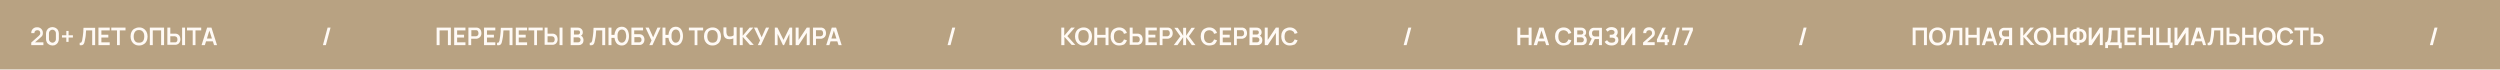
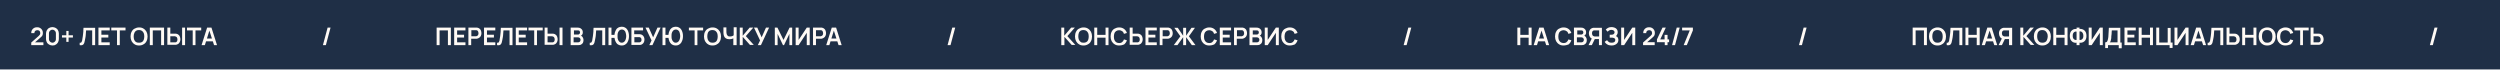
<svg xmlns="http://www.w3.org/2000/svg" version="1.1" id="Слой_1" x="0px" y="0px" viewBox="0 0 1440 40" style="enable-background:new 0 0 1440 40;" xml:space="preserve">
  <style type="text/css">
	.st0{fill:none;}
- 	.st1{fill:#B8A282;}
+ 	.st1{fill:#1F2F46;}
	.st2{fill:#FFFAF5;}
</style>
  <g>
    <rect y="0" class="st0" width="1440" height="40" />
    <rect y="0" class="st1" width="1440" height="40" />
    <path class="st2" d="M18,26v-1.5l4.3-3.8c0.3-0.3,0.6-0.6,0.7-0.8c0.1-0.3,0.2-0.5,0.2-0.8c0-0.3-0.1-0.6-0.2-0.9   c-0.1-0.3-0.3-0.5-0.6-0.6c-0.3-0.2-0.5-0.2-0.9-0.2c-0.3,0-0.7,0.1-0.9,0.2c-0.3,0.2-0.5,0.4-0.6,0.6c-0.1,0.3-0.2,0.6-0.2,0.9H18   c0-0.7,0.1-1.3,0.4-1.8c0.3-0.5,0.7-0.9,1.2-1.2c0.5-0.3,1.1-0.4,1.8-0.4c0.6,0,1.2,0.1,1.7,0.4c0.5,0.3,0.9,0.7,1.2,1.2   c0.3,0.5,0.4,1.1,0.4,1.7c0,0.5-0.1,0.9-0.2,1.2s-0.3,0.6-0.6,0.9c-0.3,0.3-0.6,0.6-1,0.9l-3.1,2.7L20,24.4h5V26H18z M30.2,26.2   c-0.7,0-1.3-0.2-1.9-0.5c-0.5-0.3-1-0.7-1.3-1.3c-0.3-0.5-0.5-1.2-0.5-1.9v-3.2c0-0.7,0.2-1.3,0.5-1.9c0.3-0.5,0.7-1,1.3-1.3   c0.5-0.3,1.2-0.5,1.9-0.5c0.7,0,1.3,0.2,1.9,0.5c0.5,0.3,1,0.7,1.3,1.3c0.3,0.5,0.5,1.2,0.5,1.9v3.2c0,0.7-0.2,1.3-0.5,1.9   c-0.3,0.5-0.7,1-1.3,1.3C31.6,26.1,30.9,26.2,30.2,26.2z M30.2,24.6c0.4,0,0.7-0.1,1-0.3c0.3-0.2,0.5-0.4,0.7-0.7   c0.2-0.3,0.3-0.6,0.3-1v-3.5c0-0.4-0.1-0.7-0.3-1c-0.2-0.3-0.4-0.5-0.7-0.7c-0.3-0.2-0.6-0.3-1-0.3c-0.4,0-0.7,0.1-1,0.3   c-0.3,0.2-0.5,0.4-0.7,0.7c-0.2,0.3-0.3,0.6-0.3,1v3.5c0,0.4,0.1,0.7,0.3,1c0.2,0.3,0.4,0.5,0.7,0.7C29.6,24.5,29.9,24.6,30.2,24.6   z M38.2,24.1v-2.5h-2.5v-1.3h2.5v-2.5h1.3v2.5H42v1.3h-2.5v2.5H38.2z M45.9,26v-1.4c0.2,0,0.4,0,0.6,0c0.2-0.1,0.3-0.1,0.4-0.3   c0.1-0.1,0.2-0.3,0.3-0.6c0.1-0.3,0.2-0.6,0.2-1c0.1-0.6,0.2-1.2,0.3-1.8c0.1-0.6,0.1-1.2,0.2-1.8c0.1-0.6,0.1-1.2,0.1-1.7   s0.1-1,0.1-1.4h6.7V26h-1.7v-8.5h-3.5c0,0.3-0.1,0.7-0.1,1.1c0,0.4-0.1,0.9-0.1,1.4c0,0.5-0.1,1-0.2,1.6c-0.1,0.6-0.2,1.1-0.3,1.6   c-0.1,0.5-0.2,0.9-0.3,1.3c-0.1,0.4-0.3,0.7-0.5,1c-0.2,0.2-0.5,0.4-0.8,0.5C46.9,26.1,46.5,26.1,45.9,26z M56.7,26V15.9h6.5v1.6   h-4.8V20h4v1.6h-4v2.8h4.8V26H56.7z M67.4,26v-8.5h-3.3v-1.6h8.2v1.6H69V26H67.4z M80.1,26.2c-1,0-1.9-0.2-2.6-0.7   c-0.7-0.4-1.3-1.1-1.7-1.8c-0.4-0.8-0.6-1.7-0.6-2.7c0-1,0.2-2,0.6-2.7c0.4-0.8,0.9-1.4,1.7-1.8c0.7-0.4,1.6-0.7,2.6-0.7   c1,0,1.9,0.2,2.6,0.7c0.7,0.4,1.3,1.1,1.7,1.8c0.4,0.8,0.6,1.7,0.6,2.7c0,1-0.2,2-0.6,2.7c-0.4,0.8-0.9,1.4-1.7,1.8   C81.9,26,81.1,26.2,80.1,26.2z M80.1,24.6c0.7,0,1.2-0.1,1.7-0.4c0.5-0.3,0.8-0.7,1-1.3c0.2-0.6,0.3-1.2,0.3-1.9   c0-0.7-0.1-1.4-0.3-1.9c-0.2-0.5-0.6-1-1-1.3c-0.4-0.3-1-0.5-1.7-0.5c-0.7,0-1.2,0.1-1.7,0.4c-0.4,0.3-0.8,0.7-1,1.3   C77.1,19.6,77,20.2,77,21c0,0.7,0.1,1.4,0.3,1.9c0.2,0.5,0.6,1,1,1.3C78.8,24.5,79.4,24.6,80.1,24.6z M86.3,26V15.9h8.2V26h-1.7   v-8.5H88V26H86.3z M96.4,26V15.9h1.7v3.5h2.5c0.1,0,0.2,0,0.4,0c0.2,0,0.3,0,0.4,0c0.6,0.1,1.1,0.3,1.4,0.6   c0.4,0.3,0.7,0.7,0.8,1.1c0.2,0.5,0.3,1,0.3,1.5c0,0.6-0.1,1.1-0.3,1.5c-0.2,0.5-0.5,0.8-0.8,1.1c-0.4,0.3-0.9,0.5-1.4,0.6   c-0.1,0-0.3,0-0.4,0c-0.2,0-0.3,0-0.4,0H96.4z M98.1,24.4h2.4c0.1,0,0.2,0,0.3,0c0.1,0,0.2,0,0.3,0c0.3-0.1,0.5-0.2,0.7-0.4   c0.2-0.2,0.3-0.4,0.3-0.6c0.1-0.2,0.1-0.5,0.1-0.7c0-0.2,0-0.4-0.1-0.7c-0.1-0.2-0.2-0.4-0.3-0.6c-0.2-0.2-0.4-0.3-0.7-0.4   c-0.1,0-0.2,0-0.3-0.1c-0.1,0-0.2,0-0.3,0h-2.4V24.4z M104.9,26V15.9h1.7V26H104.9z M111,26v-8.5h-3.3v-1.6h8.2v1.6h-3.3V26H111z    M116.1,26l3.2-10.1h2.5l3.2,10.1h-1.7l-2.9-9h0.4l-2.8,9H116.1z M117.9,23.8v-1.6h5.3v1.6H117.9z" />
    <path class="st2" d="M188.7,15.9h1.7L187.7,26H186L188.7,15.9z" />
    <path class="st2" d="M251.5,26V15.9h8.2V26H258v-8.5h-4.8V26H251.5z M261.6,26V15.9h6.5v1.6h-4.8V20h4v1.6h-4v2.8h4.8V26H261.6z    M269.8,26V15.9h4.2c0.1,0,0.2,0,0.4,0c0.2,0,0.3,0,0.4,0c0.6,0.1,1.1,0.3,1.4,0.6c0.4,0.3,0.7,0.7,0.8,1.1c0.2,0.5,0.3,1,0.3,1.5   c0,0.6-0.1,1.1-0.3,1.5c-0.2,0.5-0.5,0.8-0.9,1.1c-0.4,0.3-0.9,0.5-1.4,0.6c-0.1,0-0.3,0-0.4,0c-0.2,0-0.3,0-0.4,0h-2.5V26H269.8z    M271.5,20.9h2.4c0.1,0,0.2,0,0.3,0c0.1,0,0.2,0,0.3-0.1c0.3-0.1,0.5-0.2,0.7-0.4c0.2-0.2,0.3-0.4,0.3-0.6c0.1-0.2,0.1-0.4,0.1-0.7   c0-0.2,0-0.4-0.1-0.7c-0.1-0.2-0.2-0.4-0.3-0.6c-0.2-0.2-0.4-0.3-0.7-0.4c-0.1,0-0.2,0-0.3,0c-0.1,0-0.2,0-0.3,0h-2.4V20.9z    M278.8,26V15.9h6.5v1.6h-4.8V20h4v1.6h-4v2.8h4.8V26H278.8z M286.3,26v-1.4c0.2,0,0.4,0,0.6,0c0.2-0.1,0.3-0.1,0.4-0.3   c0.1-0.1,0.2-0.3,0.3-0.6c0.1-0.3,0.2-0.6,0.2-1c0.1-0.6,0.2-1.2,0.3-1.8c0.1-0.6,0.1-1.2,0.2-1.8c0.1-0.6,0.1-1.2,0.1-1.7   c0-0.5,0.1-1,0.1-1.4h6.7V26h-1.7v-8.5h-3.5c0,0.3-0.1,0.7-0.1,1.1c0,0.4-0.1,0.9-0.1,1.4c0,0.5-0.1,1-0.2,1.6   c-0.1,0.6-0.2,1.1-0.3,1.6c-0.1,0.5-0.2,0.9-0.3,1.3c-0.1,0.4-0.3,0.7-0.5,1c-0.2,0.2-0.5,0.4-0.8,0.5   C287.2,26.1,286.8,26.1,286.3,26z M297.1,26V15.9h6.5v1.6h-4.8V20h4v1.6h-4v2.8h4.8V26H297.1z M307.7,26v-8.5h-3.3v-1.6h8.2v1.6   h-3.3V26H307.7z M313.7,26V15.9h1.7v3.5h2.5c0.1,0,0.2,0,0.4,0c0.2,0,0.3,0,0.4,0c0.6,0.1,1.1,0.3,1.4,0.6c0.4,0.3,0.7,0.7,0.8,1.1   c0.2,0.5,0.3,1,0.3,1.5c0,0.6-0.1,1.1-0.3,1.5c-0.2,0.5-0.5,0.8-0.8,1.1c-0.4,0.3-0.9,0.5-1.4,0.6c-0.1,0-0.3,0-0.4,0   c-0.2,0-0.3,0-0.4,0H313.7z M315.4,24.4h2.4c0.1,0,0.2,0,0.3,0c0.1,0,0.2,0,0.3,0c0.3-0.1,0.5-0.2,0.7-0.4c0.2-0.2,0.3-0.4,0.3-0.6   c0.1-0.2,0.1-0.5,0.1-0.7c0-0.2,0-0.4-0.1-0.7c-0.1-0.2-0.2-0.4-0.3-0.6c-0.2-0.2-0.4-0.3-0.7-0.4c-0.1,0-0.2,0-0.3-0.1   c-0.1,0-0.2,0-0.3,0h-2.4V24.4z M322.3,26V15.9h1.7V26H322.3z M328.7,26V15.9h4c0.7,0,1.2,0.1,1.7,0.4c0.4,0.3,0.8,0.6,1,1   c0.2,0.4,0.3,0.9,0.3,1.3c0,0.6-0.1,1-0.4,1.4c-0.3,0.4-0.6,0.6-1.1,0.8v-0.3c0.6,0.1,1.1,0.4,1.4,0.9c0.3,0.5,0.5,1,0.5,1.6   c0,0.6-0.1,1.1-0.3,1.6c-0.2,0.4-0.6,0.8-1,1c-0.4,0.3-1,0.4-1.7,0.4H328.7z M330.4,24.4h2.5c0.3,0,0.6-0.1,0.8-0.2   c0.2-0.1,0.4-0.3,0.5-0.5c0.1-0.2,0.2-0.5,0.2-0.8c0-0.3-0.1-0.5-0.2-0.7c-0.1-0.2-0.3-0.4-0.5-0.5c-0.2-0.1-0.5-0.2-0.8-0.2h-2.5   V24.4z M330.4,19.9h2.3c0.2,0,0.5,0,0.7-0.1c0.2-0.1,0.3-0.2,0.5-0.4c0.1-0.2,0.2-0.4,0.2-0.7c0-0.3-0.1-0.6-0.3-0.9   c-0.2-0.2-0.5-0.3-0.9-0.3h-2.3V19.9z M339.7,26v-1.4c0.2,0,0.4,0,0.6,0c0.2-0.1,0.3-0.1,0.4-0.3c0.1-0.1,0.2-0.3,0.3-0.6   c0.1-0.3,0.2-0.6,0.2-1c0.1-0.6,0.2-1.2,0.3-1.8c0.1-0.6,0.1-1.2,0.2-1.8c0.1-0.6,0.1-1.2,0.1-1.7c0-0.5,0.1-1,0.1-1.4h6.7V26h-1.7   v-8.5h-3.5c0,0.3-0.1,0.7-0.1,1.1c0,0.4-0.1,0.9-0.1,1.4c0,0.5-0.1,1-0.2,1.6c-0.1,0.6-0.2,1.1-0.3,1.6c-0.1,0.5-0.2,0.9-0.3,1.3   c-0.1,0.4-0.3,0.7-0.5,1c-0.2,0.2-0.5,0.4-0.8,0.5C340.6,26.1,340.2,26.1,339.7,26z M350.5,26V15.9h1.7v4.2h1.9v1.7h-1.9V26H350.5z    M358.1,26.2c-0.7,0-1.3-0.1-1.8-0.4c-0.5-0.2-1-0.6-1.3-1.1s-0.6-1-0.8-1.7c-0.2-0.6-0.3-1.4-0.3-2.2c0-0.8,0.1-1.5,0.3-2.2   c0.2-0.6,0.5-1.2,0.8-1.7s0.8-0.8,1.3-1.1c0.5-0.2,1.1-0.4,1.8-0.4c0.7,0,1.3,0.1,1.8,0.4c0.5,0.2,1,0.6,1.3,1.1   c0.4,0.5,0.6,1,0.8,1.7c0.2,0.6,0.3,1.4,0.3,2.2c0,0.8-0.1,1.5-0.3,2.2c-0.2,0.6-0.5,1.2-0.8,1.7c-0.4,0.5-0.8,0.8-1.3,1.1   C359.4,26.1,358.8,26.2,358.1,26.2z M358.1,24.6c0.4,0,0.8-0.1,1.1-0.3c0.3-0.2,0.6-0.4,0.8-0.8c0.2-0.3,0.4-0.7,0.5-1.2   c0.1-0.4,0.2-0.9,0.2-1.5c0-0.5-0.1-1-0.2-1.5c-0.1-0.4-0.2-0.8-0.4-1.2c-0.2-0.3-0.5-0.6-0.8-0.8c-0.3-0.2-0.7-0.3-1.1-0.3   c-0.4,0-0.8,0.1-1.1,0.3c-0.3,0.2-0.6,0.4-0.8,0.8c-0.2,0.3-0.4,0.7-0.5,1.2c-0.1,0.4-0.1,0.9-0.1,1.5c0,0.5,0,1,0.1,1.5   c0.1,0.4,0.3,0.8,0.5,1.2c0.2,0.3,0.5,0.6,0.8,0.8C357.3,24.5,357.7,24.6,358.1,24.6z M363.7,26V15.9h6.7v1.6h-5.1v2.2h2.5   c0.1,0,0.2,0,0.4,0c0.2,0,0.3,0,0.4,0c0.6,0.1,1,0.2,1.4,0.5c0.4,0.3,0.7,0.7,0.9,1.1c0.2,0.4,0.3,0.9,0.3,1.5s-0.1,1-0.3,1.5   c-0.2,0.4-0.5,0.8-0.9,1.1c-0.4,0.3-0.9,0.5-1.4,0.5c-0.1,0-0.3,0-0.4,0c-0.2,0-0.3,0-0.4,0H363.7z M365.4,24.4h2.4   c0.1,0,0.2,0,0.3,0c0.1,0,0.2,0,0.3,0c0.4-0.1,0.7-0.3,0.9-0.6c0.2-0.3,0.2-0.6,0.2-0.9c0-0.3-0.1-0.6-0.2-0.9   c-0.2-0.3-0.4-0.5-0.9-0.6c-0.1,0-0.2,0-0.3,0c-0.1,0-0.2,0-0.3,0h-2.4V24.4z M374,26l1.3-2.7l-3.5-7.4h1.9l2.5,5.6l2.5-5.6h1.8   L375.8,26H374z M381.6,26V15.9h1.7v4.2h1.9v1.7h-1.9V26H381.6z M389.2,26.2c-0.7,0-1.3-0.1-1.8-0.4c-0.5-0.2-1-0.6-1.3-1.1   c-0.4-0.5-0.6-1-0.8-1.7c-0.2-0.6-0.3-1.4-0.3-2.2c0-0.8,0.1-1.5,0.3-2.2c0.2-0.6,0.5-1.2,0.8-1.7c0.4-0.5,0.8-0.8,1.3-1.1   c0.5-0.2,1.1-0.4,1.8-0.4c0.7,0,1.3,0.1,1.8,0.4c0.5,0.2,1,0.6,1.3,1.1c0.4,0.5,0.6,1,0.8,1.7c0.2,0.6,0.3,1.4,0.3,2.2   c0,0.8-0.1,1.5-0.3,2.2c-0.2,0.6-0.5,1.2-0.8,1.7c-0.4,0.5-0.8,0.8-1.3,1.1C390.5,26.1,389.9,26.2,389.2,26.2z M389.2,24.6   c0.4,0,0.8-0.1,1.1-0.3c0.3-0.2,0.6-0.4,0.8-0.8c0.2-0.3,0.4-0.7,0.5-1.2c0.1-0.4,0.2-0.9,0.2-1.5c0-0.5-0.1-1-0.2-1.5   c-0.1-0.4-0.2-0.8-0.4-1.2c-0.2-0.3-0.5-0.6-0.8-0.8c-0.3-0.2-0.7-0.3-1.1-0.3c-0.4,0-0.8,0.1-1.1,0.3c-0.3,0.2-0.6,0.4-0.8,0.8   c-0.2,0.3-0.4,0.7-0.5,1.2c-0.1,0.4-0.1,0.9-0.1,1.5c0,0.5,0,1,0.1,1.5c0.1,0.4,0.3,0.8,0.5,1.2c0.2,0.3,0.5,0.6,0.8,0.8   C388.4,24.5,388.8,24.6,389.2,24.6z M400.1,26v-8.5h-3.3v-1.6h8.2v1.6h-3.3V26H400.1z M410.4,26.2c-1,0-1.9-0.2-2.6-0.7   c-0.7-0.4-1.3-1.1-1.7-1.8c-0.4-0.8-0.6-1.7-0.6-2.7c0-1,0.2-2,0.6-2.7c0.4-0.8,0.9-1.4,1.7-1.8c0.7-0.4,1.6-0.7,2.6-0.7   s1.9,0.2,2.6,0.7c0.7,0.4,1.3,1.1,1.7,1.8c0.4,0.8,0.6,1.7,0.6,2.7c0,1-0.2,2-0.6,2.7c-0.4,0.8-0.9,1.4-1.7,1.8   C412.3,26,411.4,26.2,410.4,26.2z M410.4,24.6c0.7,0,1.2-0.1,1.7-0.4c0.5-0.3,0.8-0.7,1-1.3c0.2-0.6,0.3-1.2,0.3-1.9   c0-0.7-0.1-1.4-0.3-1.9c-0.2-0.5-0.6-1-1-1.3c-0.4-0.3-1-0.5-1.7-0.5c-0.7,0-1.2,0.1-1.7,0.4c-0.4,0.3-0.8,0.7-1,1.3   c-0.2,0.6-0.3,1.2-0.3,1.9c0,0.7,0.1,1.4,0.3,1.9c0.2,0.5,0.6,1,1,1.3C409.2,24.5,409.7,24.6,410.4,24.6z M422.4,26v-4.5l0.3,0.4   c-0.3,0.2-0.6,0.4-1.1,0.5c-0.5,0.1-1,0.2-1.5,0.2c-0.9,0-1.5-0.2-2-0.5c-0.5-0.3-0.9-0.8-1.1-1.4s-0.3-1.3-0.3-2v-2.9h1.7v2.4   c0,0.3,0,0.7,0.1,1c0,0.3,0.1,0.6,0.3,0.9c0.1,0.3,0.4,0.5,0.6,0.7c0.3,0.2,0.7,0.2,1.2,0.2c0.5,0,1-0.1,1.4-0.3   c0.4-0.2,0.7-0.4,0.8-0.6l-0.2,0.8v-5.2h1.7V26H422.4z M426.1,26V15.9h1.7v4.7l4-4.7h2.1l-4.3,4.9l4.6,5.1H432l-4.2-4.7V26H426.1z    M436.5,26l1.3-2.7l-3.5-7.4h1.9l2.5,5.6l2.5-5.6h1.8L438.3,26H436.5z M446.3,26V15.9h1.5l3.5,7.1l3.5-7.1h1.5V26h-1.6v-6.5   l-3.1,6.5H451l-3.1-6.5V26H446.3z M466.4,26h-1.7v-7.1L460,26h-1.7V15.9h1.7V23l4.7-7.1h1.7V26z M468.3,26V15.9h4.2   c0.1,0,0.2,0,0.4,0c0.2,0,0.3,0,0.4,0c0.6,0.1,1.1,0.3,1.4,0.6c0.4,0.3,0.7,0.7,0.8,1.1c0.2,0.5,0.3,1,0.3,1.5   c0,0.6-0.1,1.1-0.3,1.5c-0.2,0.5-0.5,0.8-0.9,1.1c-0.4,0.3-0.9,0.5-1.4,0.6c-0.1,0-0.3,0-0.4,0c-0.2,0-0.3,0-0.4,0H470V26H468.3z    M470,20.9h2.4c0.1,0,0.2,0,0.3,0c0.1,0,0.2,0,0.3-0.1c0.3-0.1,0.5-0.2,0.7-0.4c0.2-0.2,0.3-0.4,0.3-0.6c0.1-0.2,0.1-0.4,0.1-0.7   c0-0.2,0-0.4-0.1-0.7c-0.1-0.2-0.2-0.4-0.3-0.6c-0.2-0.2-0.4-0.3-0.7-0.4c-0.1,0-0.2,0-0.3,0c-0.1,0-0.2,0-0.3,0H470V20.9z    M475.9,26l3.2-10.1h2.5l3.2,10.1H483l-2.9-9h0.4l-2.8,9H475.9z M477.6,23.8v-1.6h5.3v1.6H477.6z" />
    <path class="st2" d="M548.5,15.9h1.7L547.5,26h-1.7L548.5,15.9z" />
    <path class="st2" d="M611.3,26V15.9h1.7v4.7l4-4.7h2.1l-4.3,4.9l4.6,5.1h-2.1l-4.2-4.7V26H611.3z M624.1,26.2c-1,0-1.9-0.2-2.6-0.7   c-0.7-0.4-1.3-1.1-1.7-1.8c-0.4-0.8-0.6-1.7-0.6-2.7c0-1,0.2-2,0.6-2.7c0.4-0.8,0.9-1.4,1.7-1.8c0.7-0.4,1.6-0.7,2.6-0.7   s1.9,0.2,2.6,0.7c0.7,0.4,1.3,1.1,1.7,1.8c0.4,0.8,0.6,1.7,0.6,2.7c0,1-0.2,2-0.6,2.7c-0.4,0.8-0.9,1.4-1.7,1.8   C625.9,26,625.1,26.2,624.1,26.2z M624.1,24.6c0.7,0,1.2-0.1,1.7-0.4c0.5-0.3,0.8-0.7,1-1.3c0.2-0.6,0.3-1.2,0.3-1.9   c0-0.7-0.1-1.4-0.3-1.9c-0.2-0.5-0.6-1-1-1.3c-0.4-0.3-1-0.5-1.7-0.5c-0.7,0-1.2,0.1-1.7,0.4c-0.4,0.3-0.8,0.7-1,1.3   c-0.2,0.6-0.3,1.2-0.3,1.9c0,0.7,0.1,1.4,0.3,1.9c0.2,0.5,0.6,1,1,1.3C622.8,24.5,623.4,24.6,624.1,24.6z M630.3,26V15.9h1.7v4.2   h4.8v-4.2h1.7V26h-1.7v-4.3H632V26H630.3z M644.6,26.2c-1,0-1.9-0.2-2.6-0.7c-0.7-0.4-1.3-1.1-1.7-1.8c-0.4-0.8-0.6-1.7-0.6-2.7   c0-1,0.2-2,0.6-2.7c0.4-0.8,0.9-1.4,1.7-1.8c0.7-0.4,1.6-0.7,2.6-0.7c1.2,0,2.1,0.3,2.9,0.9c0.8,0.6,1.3,1.4,1.6,2.3l-1.7,0.5   c-0.2-0.7-0.5-1.2-1-1.5c-0.5-0.4-1.1-0.6-1.8-0.6c-0.7,0-1.2,0.2-1.7,0.5c-0.4,0.3-0.8,0.7-1,1.3c-0.2,0.5-0.3,1.2-0.3,1.9   c0,0.7,0.1,1.4,0.3,1.9c0.2,0.5,0.6,1,1,1.3c0.5,0.3,1,0.5,1.7,0.5c0.8,0,1.4-0.2,1.8-0.6c0.5-0.4,0.8-0.9,1-1.5l1.7,0.5   c-0.3,1-0.9,1.8-1.6,2.4C646.8,25.9,645.8,26.2,644.6,26.2z M650.7,26V15.9h1.7v3.5h2.5c0.1,0,0.2,0,0.4,0c0.2,0,0.3,0,0.4,0   c0.6,0.1,1.1,0.3,1.4,0.6c0.4,0.3,0.7,0.7,0.8,1.1c0.2,0.5,0.3,1,0.3,1.5c0,0.6-0.1,1.1-0.3,1.5c-0.2,0.5-0.5,0.8-0.8,1.1   c-0.4,0.3-0.9,0.5-1.4,0.6c-0.1,0-0.3,0-0.4,0c-0.2,0-0.3,0-0.4,0H650.7z M652.4,24.4h2.4c0.1,0,0.2,0,0.3,0c0.1,0,0.2,0,0.3,0   c0.3-0.1,0.5-0.2,0.7-0.4c0.2-0.2,0.3-0.4,0.3-0.6c0.1-0.2,0.1-0.5,0.1-0.7c0-0.2,0-0.4-0.1-0.7c-0.1-0.2-0.2-0.4-0.3-0.6   c-0.2-0.2-0.4-0.3-0.7-0.4c-0.1,0-0.2,0-0.3-0.1c-0.1,0-0.2,0-0.3,0h-2.4V24.4z M659.8,26V15.9h6.5v1.6h-4.8V20h4v1.6h-4v2.8h4.8   V26H659.8z M668,26V15.9h4.2c0.1,0,0.2,0,0.4,0c0.2,0,0.3,0,0.4,0c0.6,0.1,1.1,0.3,1.4,0.6c0.4,0.3,0.7,0.7,0.8,1.1   c0.2,0.5,0.3,1,0.3,1.5c0,0.6-0.1,1.1-0.3,1.5c-0.2,0.5-0.5,0.8-0.9,1.1c-0.4,0.3-0.9,0.5-1.4,0.6c-0.1,0-0.3,0-0.4,0   c-0.2,0-0.3,0-0.4,0h-2.5V26H668z M669.7,20.9h2.4c0.1,0,0.2,0,0.3,0c0.1,0,0.2,0,0.3-0.1c0.3-0.1,0.5-0.2,0.7-0.4   c0.2-0.2,0.3-0.4,0.3-0.6c0.1-0.2,0.1-0.4,0.1-0.7c0-0.2,0-0.4-0.1-0.7c-0.1-0.2-0.2-0.4-0.3-0.6c-0.2-0.2-0.4-0.3-0.7-0.4   c-0.1,0-0.2,0-0.3,0c-0.1,0-0.2,0-0.3,0h-2.4V20.9z M676.1,26l3.8-5.1l-3.5-4.9h2l3.1,4.6v-4.6h1.7v4.6l3.1-4.6h2l-3.5,4.9l3.8,5.1   h-2.1l-3.3-4.6V26h-1.7v-4.6l-3.3,4.6H676.1z M696.5,26.2c-1,0-1.9-0.2-2.6-0.7c-0.7-0.4-1.3-1.1-1.7-1.8c-0.4-0.8-0.6-1.7-0.6-2.7   c0-1,0.2-2,0.6-2.7c0.4-0.8,0.9-1.4,1.7-1.8c0.7-0.4,1.6-0.7,2.6-0.7c1.2,0,2.1,0.3,2.9,0.9c0.8,0.6,1.3,1.4,1.6,2.3l-1.7,0.5   c-0.2-0.7-0.5-1.2-1-1.5c-0.5-0.4-1.1-0.6-1.8-0.6c-0.7,0-1.2,0.2-1.7,0.5c-0.4,0.3-0.8,0.7-1,1.3c-0.2,0.5-0.3,1.2-0.3,1.9   c0,0.7,0.1,1.4,0.3,1.9c0.2,0.5,0.6,1,1,1.3c0.5,0.3,1,0.5,1.7,0.5c0.8,0,1.4-0.2,1.8-0.6c0.5-0.4,0.8-0.9,1-1.5l1.7,0.5   c-0.3,1-0.9,1.8-1.6,2.4C698.7,25.9,697.7,26.2,696.5,26.2z M702.6,26V15.9h6.5v1.6h-4.8V20h4v1.6h-4v2.8h4.8V26H702.6z M710.8,26   V15.9h4.2c0.1,0,0.2,0,0.4,0c0.2,0,0.3,0,0.4,0c0.6,0.1,1.1,0.3,1.4,0.6c0.4,0.3,0.7,0.7,0.8,1.1c0.2,0.5,0.3,1,0.3,1.5   c0,0.6-0.1,1.1-0.3,1.5c-0.2,0.5-0.5,0.8-0.9,1.1c-0.4,0.3-0.9,0.5-1.4,0.6c-0.1,0-0.3,0-0.4,0c-0.2,0-0.3,0-0.4,0h-2.5V26H710.8z    M712.5,20.9h2.4c0.1,0,0.2,0,0.3,0s0.2,0,0.3-0.1c0.3-0.1,0.5-0.2,0.7-0.4c0.2-0.2,0.3-0.4,0.3-0.6c0.1-0.2,0.1-0.4,0.1-0.7   c0-0.2,0-0.4-0.1-0.7c-0.1-0.2-0.2-0.4-0.3-0.6c-0.2-0.2-0.4-0.3-0.7-0.4c-0.1,0-0.2,0-0.3,0c-0.1,0-0.2,0-0.3,0h-2.4V20.9z    M719.7,26V15.9h4c0.7,0,1.2,0.1,1.7,0.4c0.4,0.3,0.8,0.6,1,1c0.2,0.4,0.3,0.9,0.3,1.3c0,0.6-0.1,1-0.4,1.4   c-0.3,0.4-0.6,0.6-1.1,0.8v-0.3c0.6,0.1,1.1,0.4,1.4,0.9c0.3,0.5,0.5,1,0.5,1.6c0,0.6-0.1,1.1-0.3,1.6c-0.2,0.4-0.6,0.8-1,1   c-0.4,0.3-1,0.4-1.7,0.4H719.7z M721.4,24.4h2.5c0.3,0,0.6-0.1,0.8-0.2c0.2-0.1,0.4-0.3,0.5-0.5c0.1-0.2,0.2-0.5,0.2-0.8   c0-0.3-0.1-0.5-0.2-0.7c-0.1-0.2-0.3-0.4-0.5-0.5c-0.2-0.1-0.5-0.2-0.8-0.2h-2.5V24.4z M721.4,19.9h2.3c0.2,0,0.5,0,0.7-0.1   c0.2-0.1,0.3-0.2,0.5-0.4c0.1-0.2,0.2-0.4,0.2-0.7c0-0.3-0.1-0.6-0.3-0.9c-0.2-0.2-0.5-0.3-0.9-0.3h-2.3V19.9z M736.6,26h-1.7v-7.1   l-4.7,7.1h-1.7V15.9h1.7V23l4.7-7.1h1.7V26z M742.9,26.2c-1,0-1.9-0.2-2.6-0.7c-0.7-0.4-1.3-1.1-1.7-1.8c-0.4-0.8-0.6-1.7-0.6-2.7   c0-1,0.2-2,0.6-2.7c0.4-0.8,0.9-1.4,1.7-1.8c0.7-0.4,1.6-0.7,2.6-0.7c1.2,0,2.1,0.3,2.9,0.9c0.8,0.6,1.3,1.4,1.6,2.3l-1.7,0.5   c-0.2-0.7-0.5-1.2-1-1.5c-0.5-0.4-1.1-0.6-1.8-0.6c-0.7,0-1.2,0.2-1.7,0.5c-0.4,0.3-0.8,0.7-1,1.3c-0.2,0.5-0.3,1.2-0.3,1.9   c0,0.7,0.1,1.4,0.3,1.9c0.2,0.5,0.6,1,1,1.3c0.5,0.3,1,0.5,1.7,0.5c0.8,0,1.4-0.2,1.8-0.6c0.5-0.4,0.8-0.9,1-1.5l1.7,0.5   c-0.3,1-0.9,1.8-1.6,2.4C745,25.9,744,26.2,742.9,26.2z" />
    <path class="st2" d="M811.2,15.9h1.7L810.2,26h-1.7L811.2,15.9z" />
    <path class="st2" d="M874,26V15.9h1.7v4.2h4.8v-4.2h1.7V26h-1.7v-4.3h-4.8V26H874z M883.4,26l3.2-10.1h2.5l3.2,10.1h-1.7l-2.9-9   h0.4l-2.8,9H883.4z M885.2,23.8v-1.6h5.3v1.6H885.2z M900.6,26.2c-1,0-1.9-0.2-2.6-0.7c-0.7-0.4-1.3-1.1-1.7-1.8   c-0.4-0.8-0.6-1.7-0.6-2.7c0-1,0.2-2,0.6-2.7c0.4-0.8,0.9-1.4,1.7-1.8c0.7-0.4,1.6-0.7,2.6-0.7c1.2,0,2.1,0.3,2.9,0.9   c0.8,0.6,1.3,1.4,1.6,2.3l-1.7,0.5c-0.2-0.7-0.5-1.2-1-1.5c-0.5-0.4-1.1-0.6-1.8-0.6c-0.7,0-1.2,0.2-1.7,0.5   c-0.4,0.3-0.8,0.7-1,1.3c-0.2,0.5-0.3,1.2-0.3,1.9c0,0.7,0.1,1.4,0.3,1.9c0.2,0.5,0.6,1,1,1.3c0.5,0.3,1,0.5,1.7,0.5   c0.8,0,1.4-0.2,1.8-0.6c0.5-0.4,0.8-0.9,1-1.5l1.7,0.5c-0.3,1-0.9,1.8-1.6,2.4C902.7,25.9,901.7,26.2,900.6,26.2z M906.6,26V15.9h4   c0.7,0,1.2,0.1,1.7,0.4c0.4,0.3,0.8,0.6,1,1c0.2,0.4,0.3,0.9,0.3,1.3c0,0.6-0.1,1-0.4,1.4c-0.3,0.4-0.6,0.6-1.1,0.8v-0.3   c0.6,0.1,1.1,0.4,1.4,0.9c0.3,0.5,0.5,1,0.5,1.6c0,0.6-0.1,1.1-0.3,1.6c-0.2,0.4-0.6,0.8-1,1c-0.4,0.3-1,0.4-1.7,0.4H906.6z    M908.3,24.4h2.5c0.3,0,0.6-0.1,0.8-0.2c0.2-0.1,0.4-0.3,0.5-0.5c0.1-0.2,0.2-0.5,0.2-0.8c0-0.3-0.1-0.5-0.2-0.7   c-0.1-0.2-0.3-0.4-0.5-0.5c-0.2-0.1-0.5-0.2-0.8-0.2h-2.5V24.4z M908.3,19.9h2.3c0.2,0,0.5,0,0.7-0.1c0.2-0.1,0.3-0.2,0.5-0.4   c0.1-0.2,0.2-0.4,0.2-0.7c0-0.3-0.1-0.6-0.3-0.9c-0.2-0.2-0.5-0.3-0.9-0.3h-2.3V19.9z M922.7,26h-1.7v-3.5h-2.6l-0.7-0.1   c-0.9-0.1-1.5-0.5-1.9-1.1c-0.4-0.6-0.6-1.3-0.6-2.1c0-0.6,0.1-1.1,0.3-1.5c0.2-0.5,0.5-0.8,0.8-1.1c0.4-0.3,0.9-0.5,1.4-0.6   c0.1,0,0.3,0,0.4,0c0.2,0,0.3,0,0.4,0h4.2V26z M916.9,26H915l2.2-4.5l1.7,0.4L916.9,26z M921.1,20.9v-3.4h-2.4c-0.1,0-0.2,0-0.3,0   c-0.1,0-0.2,0-0.3,0c-0.3,0.1-0.5,0.2-0.7,0.4c-0.2,0.2-0.3,0.4-0.3,0.6c-0.1,0.2-0.1,0.4-0.1,0.7c0,0.2,0,0.4,0.1,0.7   c0.1,0.2,0.2,0.4,0.3,0.6c0.2,0.2,0.4,0.3,0.7,0.4c0.1,0,0.2,0,0.3,0.1c0.1,0,0.2,0,0.3,0H921.1z M928.3,26.2   c-0.7,0-1.3-0.1-1.9-0.3c-0.5-0.2-1-0.5-1.3-0.8c-0.4-0.3-0.6-0.7-0.8-1l1.4-1c0.1,0.3,0.3,0.5,0.5,0.7c0.2,0.2,0.5,0.4,0.8,0.6   c0.4,0.1,0.8,0.2,1.3,0.2c0.5,0,0.9-0.1,1.2-0.2c0.3-0.1,0.6-0.3,0.7-0.6c0.1-0.2,0.2-0.5,0.2-0.8c0-0.4-0.1-0.6-0.3-0.8   c-0.2-0.2-0.5-0.3-0.8-0.4c-0.3-0.1-0.7-0.1-1-0.1c-0.3,0-0.6,0-0.7,0c-0.1,0-0.2,0-0.3,0c0,0-0.1,0-0.1,0V20c0.1,0,0.1,0,0.3,0   c0.1,0,0.3,0,0.4,0c0.1,0,0.2,0,0.3,0c0.5,0,1-0.1,1.3-0.4c0.3-0.2,0.5-0.6,0.5-1c0-0.4-0.2-0.8-0.5-1c-0.3-0.2-0.7-0.4-1.3-0.4   c-0.5,0-0.9,0.1-1.3,0.3c-0.4,0.2-0.7,0.5-0.8,0.8l-1.2-1.2c0.3-0.4,0.8-0.8,1.4-1.1c0.6-0.3,1.3-0.4,2-0.4c0.4,0,0.9,0.1,1.3,0.2   c0.4,0.1,0.8,0.3,1.1,0.5c0.3,0.2,0.6,0.5,0.8,0.9s0.3,0.8,0.3,1.3c0,0.5-0.1,0.9-0.3,1.3c-0.2,0.4-0.4,0.7-0.7,1   c0.4,0.2,0.8,0.4,1,0.8c0.2,0.4,0.4,0.8,0.4,1.4c0,0.7-0.2,1.2-0.5,1.7c-0.4,0.5-0.8,0.8-1.4,1.1C929.7,26.1,929,26.2,928.3,26.2z    M941.9,26h-1.7v-7.1l-4.7,7.1h-1.7V15.9h1.7V23l4.7-7.1h1.7V26z M946.4,26v-1.5l4.3-3.8c0.3-0.3,0.6-0.6,0.7-0.8   c0.1-0.3,0.2-0.5,0.2-0.8c0-0.3-0.1-0.6-0.2-0.9c-0.1-0.3-0.3-0.5-0.6-0.6c-0.3-0.2-0.5-0.2-0.9-0.2c-0.4,0-0.7,0.1-0.9,0.2   c-0.3,0.2-0.5,0.4-0.6,0.6c-0.1,0.3-0.2,0.6-0.2,0.9h-1.7c0-0.7,0.1-1.3,0.4-1.8c0.3-0.5,0.7-0.9,1.2-1.2c0.5-0.3,1.1-0.4,1.8-0.4   c0.6,0,1.2,0.1,1.7,0.4c0.5,0.3,0.9,0.7,1.2,1.2c0.3,0.5,0.4,1.1,0.4,1.7c0,0.5-0.1,0.9-0.2,1.2c-0.1,0.3-0.3,0.6-0.6,0.9   c-0.3,0.3-0.6,0.6-1,0.9l-3.1,2.7l-0.2-0.4h5V26H946.4z M958.9,26v-1.7h-4.5v-1.6l3.2-6.8h1.9l-3.2,6.8h2.5v-2.6h1.7v2.6h0.9v1.6   h-0.9V26H958.9z M965.8,15.9h1.7L964.8,26h-1.7L965.8,15.9z M969.8,26l3.5-8.5h-4.4v-1.6h6.2v1.6l-3.5,8.5H969.8z" />
    <path class="st2" d="M1038.9,15.9h1.7l-2.7,10.1h-1.7L1038.9,15.9z" />
    <path class="st2" d="M1101.7,26V15.9h8.2V26h-1.7v-8.5h-4.8V26H1101.7z M1116,26.2c-1,0-1.9-0.2-2.6-0.7c-0.7-0.4-1.3-1.1-1.7-1.8   c-0.4-0.8-0.6-1.7-0.6-2.7c0-1,0.2-2,0.6-2.7c0.4-0.8,1-1.4,1.7-1.8c0.7-0.4,1.6-0.7,2.6-0.7c1,0,1.9,0.2,2.6,0.7   c0.7,0.4,1.3,1.1,1.7,1.8c0.4,0.8,0.6,1.7,0.6,2.7c0,1-0.2,2-0.6,2.7c-0.4,0.8-0.9,1.4-1.7,1.8C1117.9,26,1117.1,26.2,1116,26.2z    M1116,24.6c0.7,0,1.2-0.1,1.7-0.4c0.4-0.3,0.8-0.7,1-1.3c0.2-0.6,0.3-1.2,0.3-1.9c0-0.7-0.1-1.4-0.3-1.9c-0.2-0.5-0.6-1-1-1.3   c-0.5-0.3-1-0.5-1.7-0.5c-0.7,0-1.2,0.1-1.7,0.4c-0.5,0.3-0.8,0.7-1,1.3c-0.2,0.6-0.3,1.2-0.3,1.9c0,0.7,0.1,1.4,0.3,1.9   c0.2,0.5,0.6,1,1,1.3C1114.8,24.5,1115.4,24.6,1116,24.6z M1121.3,26v-1.4c0.2,0,0.4,0,0.6,0c0.2-0.1,0.3-0.1,0.4-0.3   c0.1-0.1,0.2-0.3,0.3-0.6c0.1-0.3,0.2-0.6,0.2-1c0.1-0.6,0.2-1.2,0.3-1.8c0.1-0.6,0.1-1.2,0.2-1.8c0.1-0.6,0.1-1.2,0.1-1.7   s0.1-1,0.1-1.4h6.8V26h-1.7v-8.5h-3.5c0,0.3-0.1,0.7-0.1,1.1c0,0.4-0.1,0.9-0.1,1.4c-0.1,0.5-0.1,1-0.2,1.6s-0.2,1.1-0.3,1.6   c-0.1,0.5-0.2,0.9-0.3,1.3c-0.1,0.4-0.3,0.7-0.5,1c-0.2,0.2-0.5,0.4-0.8,0.5S1121.8,26.1,1121.3,26z M1132.1,26V15.9h1.7v4.2h4.8   v-4.2h1.7V26h-1.7v-4.3h-4.8V26H1132.1z M1141.5,26l3.2-10.1h2.5l3.2,10.1h-1.7l-2.9-9h0.4l-2.9,9H1141.5z M1143.3,23.8v-1.6h5.3   v1.6H1143.3z M1158.9,26h-1.7v-3.5h-2.6l-0.7-0.1c-0.9-0.1-1.5-0.5-1.9-1.1c-0.4-0.6-0.6-1.3-0.6-2.1c0-0.6,0.1-1.1,0.3-1.5   c0.2-0.5,0.5-0.8,0.9-1.1c0.4-0.3,0.8-0.5,1.4-0.6c0.1,0,0.3,0,0.4,0c0.2,0,0.3,0,0.4,0h4.2V26z M1153.1,26h-1.9l2.2-4.5l1.7,0.4   L1153.1,26z M1157.2,20.9v-3.4h-2.4c-0.1,0-0.2,0-0.3,0c-0.1,0-0.2,0-0.3,0c-0.3,0.1-0.5,0.2-0.7,0.4c-0.2,0.2-0.3,0.4-0.3,0.6   c-0.1,0.2-0.1,0.4-0.1,0.7c0,0.2,0,0.4,0.1,0.7c0.1,0.2,0.2,0.4,0.3,0.6c0.2,0.2,0.4,0.3,0.7,0.4c0.1,0,0.2,0,0.3,0.1   c0.1,0,0.2,0,0.3,0H1157.2z M1163.7,26V15.9h1.7v4.7l4-4.7h2.1l-4.3,4.9l4.6,5.1h-2.1l-4.2-4.7V26H1163.7z M1176.4,26.2   c-1,0-1.9-0.2-2.6-0.7c-0.7-0.4-1.3-1.1-1.7-1.8c-0.4-0.8-0.6-1.7-0.6-2.7c0-1,0.2-2,0.6-2.7c0.4-0.8,0.9-1.4,1.7-1.8   c0.7-0.4,1.6-0.7,2.6-0.7s1.9,0.2,2.6,0.7c0.7,0.4,1.3,1.1,1.7,1.8c0.4,0.8,0.6,1.7,0.6,2.7c0,1-0.2,2-0.6,2.7   c-0.4,0.8-0.9,1.4-1.7,1.8C1178.3,26,1177.4,26.2,1176.4,26.2z M1176.4,24.6c0.7,0,1.2-0.1,1.7-0.4c0.5-0.3,0.8-0.7,1-1.3   c0.2-0.6,0.4-1.2,0.4-1.9c0-0.7-0.1-1.4-0.4-1.9c-0.2-0.5-0.6-1-1-1.3c-0.4-0.3-1-0.5-1.7-0.5c-0.7,0-1.2,0.1-1.7,0.4   c-0.4,0.3-0.8,0.7-1,1.3c-0.2,0.6-0.3,1.2-0.3,1.9c0,0.7,0.1,1.4,0.3,1.9c0.2,0.5,0.6,1,1,1.3C1175.2,24.5,1175.8,24.6,1176.4,24.6   z M1182.7,26V15.9h1.7v4.2h4.8v-4.2h1.7V26h-1.7v-4.3h-4.8V26H1182.7z M1196.1,26v-1.4c-0.5,0.1-1,0.1-1.5-0.1   c-0.5-0.1-0.9-0.4-1.2-0.7c-0.4-0.3-0.7-0.8-0.9-1.3c-0.2-0.5-0.3-1.1-0.3-1.8s0.1-1.3,0.3-1.9c0.2-0.5,0.5-1,0.9-1.3   c0.4-0.3,0.8-0.6,1.2-0.7c0.5-0.1,1-0.2,1.5-0.1v-0.8h1.7v0.8c0.5-0.1,1-0.1,1.5,0.1c0.5,0.1,0.9,0.4,1.3,0.7   c0.4,0.3,0.7,0.8,0.9,1.3c0.2,0.5,0.3,1.2,0.3,1.9s-0.1,1.3-0.3,1.8c-0.2,0.5-0.5,1-0.9,1.3c-0.4,0.3-0.8,0.6-1.3,0.7   c-0.5,0.1-1,0.2-1.5,0.1V26H1196.1z M1196.1,23v-4.8c-0.4-0.1-0.8,0-1,0.1c-0.3,0.1-0.5,0.3-0.7,0.5c-0.2,0.2-0.3,0.5-0.4,0.8   c-0.1,0.3-0.1,0.6-0.1,1c0,0.3,0,0.7,0.1,1c0.1,0.3,0.2,0.6,0.4,0.8c0.2,0.2,0.4,0.4,0.7,0.5S1195.7,23.1,1196.1,23z M1197.8,23   c0.4,0.1,0.8,0,1-0.1c0.3-0.1,0.5-0.3,0.7-0.5c0.2-0.2,0.3-0.5,0.4-0.8c0.1-0.3,0.1-0.6,0.1-0.9s0-0.6-0.1-1   c-0.1-0.3-0.2-0.6-0.4-0.9c-0.2-0.3-0.4-0.4-0.7-0.6c-0.3-0.1-0.6-0.2-1-0.1V23z M1211.2,26h-1.7v-7.1l-4.7,7.1h-1.7V15.9h1.7V23   l4.7-7.1h1.7V26z M1212.6,27.7v-3.3c0.3,0,0.6-0.1,0.8-0.2s0.4-0.4,0.5-0.7c0.1-0.3,0.2-0.6,0.3-1c0.1-0.4,0.1-0.8,0.2-1.2   c0-0.6,0.1-1.1,0.1-1.7c0-0.6,0.1-1.1,0.1-1.7c0-0.6,0.1-1.2,0.1-1.9l6.6,0v8.5h0.8v3.3h-1.7V26h-6.2v1.7H1212.6z M1215.2,24.4h4.5   v-6.9l-3.3,0c0,0.5-0.1,0.9-0.1,1.4c0,0.4,0,0.8-0.1,1.3s-0.1,0.9-0.1,1.4c0,0.5-0.1,0.9-0.2,1.3c-0.1,0.3-0.1,0.6-0.2,0.9   C1215.6,23.9,1215.4,24.2,1215.2,24.4z M1223.7,26V15.9h6.5v1.6h-4.8V20h4v1.6h-4v2.8h4.8V26H1223.7z M1231.9,26V15.9h1.7v4.2h4.8   v-4.2h1.7V26h-1.7v-4.3h-4.8V26H1231.9z M1249.7,27.6V26h-7.7V15.9h1.7v8.6h4.9v-8.4h1.7v8.4h1.1v3.1H1249.7z M1260.6,26h-1.7v-7.1   l-4.7,7.1h-1.7V15.9h1.7V23l4.7-7.1h1.7V26z M1261.8,26l3.2-10.1h2.5l3.2,10.1h-1.7l-2.9-9h0.4l-2.8,9H1261.8z M1263.6,23.8v-1.6   h5.3v1.6H1263.6z M1271.6,26v-1.4c0.2,0,0.4,0,0.6,0c0.1-0.1,0.3-0.1,0.4-0.3c0.1-0.1,0.2-0.3,0.3-0.6c0.1-0.3,0.2-0.6,0.2-1   c0.1-0.6,0.2-1.2,0.3-1.8c0.1-0.6,0.1-1.2,0.2-1.8c0-0.6,0.1-1.2,0.1-1.7s0.1-1,0.1-1.4h6.8V26h-1.7v-8.5h-3.5   c0,0.3-0.1,0.7-0.1,1.1c0,0.4-0.1,0.9-0.1,1.4c0,0.5-0.1,1-0.2,1.6c-0.1,0.6-0.2,1.1-0.3,1.6c-0.1,0.5-0.2,0.9-0.3,1.3   c-0.1,0.4-0.3,0.7-0.5,1c-0.2,0.2-0.5,0.4-0.8,0.5C1272.6,26.1,1272.2,26.1,1271.6,26z M1282.5,26V15.9h1.7v3.5h2.5   c0.1,0,0.2,0,0.4,0c0.2,0,0.3,0,0.4,0c0.6,0.1,1.1,0.3,1.4,0.6c0.4,0.3,0.7,0.7,0.9,1.1c0.2,0.5,0.3,1,0.3,1.5   c0,0.6-0.1,1.1-0.3,1.5c-0.2,0.5-0.5,0.8-0.9,1.1c-0.4,0.3-0.9,0.5-1.4,0.6c-0.1,0-0.3,0-0.4,0c-0.1,0-0.3,0-0.4,0H1282.5z    M1284.1,24.4h2.4c0.1,0,0.2,0,0.3,0c0.1,0,0.2,0,0.3,0c0.3-0.1,0.5-0.2,0.7-0.4c0.2-0.2,0.3-0.4,0.3-0.6c0.1-0.2,0.1-0.5,0.1-0.7   c0-0.2,0-0.4-0.1-0.7c-0.1-0.2-0.2-0.4-0.3-0.6c-0.2-0.2-0.4-0.3-0.7-0.4c-0.1,0-0.2,0-0.3-0.1c-0.1,0-0.2,0-0.3,0h-2.4V24.4z    M1291.5,26V15.9h1.7v4.2h4.8v-4.2h1.7V26h-1.7v-4.3h-4.8V26H1291.5z M1305.9,26.2c-1,0-1.9-0.2-2.6-0.7c-0.7-0.4-1.3-1.1-1.7-1.8   c-0.4-0.8-0.6-1.7-0.6-2.7c0-1,0.2-2,0.6-2.7c0.4-0.8,0.9-1.4,1.7-1.8c0.7-0.4,1.6-0.7,2.6-0.7s1.9,0.2,2.6,0.7   c0.7,0.4,1.3,1.1,1.7,1.8c0.4,0.8,0.6,1.7,0.6,2.7c0,1-0.2,2-0.6,2.7c-0.4,0.8-0.9,1.4-1.7,1.8C1307.8,26,1306.9,26.2,1305.9,26.2z    M1305.9,24.6c0.7,0,1.2-0.1,1.7-0.4c0.4-0.3,0.8-0.7,1-1.3c0.2-0.6,0.3-1.2,0.3-1.9c0-0.7-0.1-1.4-0.3-1.9c-0.2-0.5-0.6-1-1-1.3   c-0.5-0.3-1-0.5-1.7-0.5c-0.7,0-1.2,0.1-1.7,0.4c-0.4,0.3-0.8,0.7-1,1.3c-0.2,0.6-0.3,1.2-0.3,1.9c0,0.7,0.1,1.4,0.3,1.9   c0.2,0.5,0.6,1,1,1.3C1304.7,24.5,1305.2,24.6,1305.9,24.6z M1316.4,26.2c-1,0-1.9-0.2-2.6-0.7c-0.7-0.4-1.3-1.1-1.7-1.8   c-0.4-0.8-0.6-1.7-0.6-2.7c0-1,0.2-2,0.6-2.7c0.4-0.8,0.9-1.4,1.7-1.8c0.7-0.4,1.6-0.7,2.6-0.7c1.2,0,2.1,0.3,2.9,0.9   c0.8,0.6,1.3,1.4,1.6,2.3l-1.7,0.5c-0.2-0.7-0.5-1.2-1-1.5c-0.5-0.4-1.1-0.6-1.8-0.6c-0.7,0-1.2,0.2-1.7,0.5   c-0.4,0.3-0.8,0.7-1,1.3c-0.2,0.5-0.3,1.2-0.3,1.9c0,0.7,0.1,1.4,0.3,1.9c0.2,0.5,0.6,1,1,1.3c0.5,0.3,1,0.5,1.7,0.5   c0.8,0,1.4-0.2,1.8-0.6c0.5-0.4,0.8-0.9,1-1.5l1.7,0.5c-0.3,1-0.8,1.8-1.6,2.4C1318.5,25.9,1317.5,26.2,1316.4,26.2z M1324.9,26   v-8.5h-3.3v-1.6h8.2v1.6h-3.3V26H1324.9z M1330.9,26V15.9h1.7v3.5h2.5c0.1,0,0.2,0,0.4,0c0.2,0,0.3,0,0.4,0   c0.6,0.1,1.1,0.3,1.4,0.6c0.4,0.3,0.7,0.7,0.8,1.1c0.2,0.5,0.3,1,0.3,1.5c0,0.6-0.1,1.1-0.3,1.5c-0.2,0.5-0.5,0.8-0.8,1.1   c-0.4,0.3-0.9,0.5-1.4,0.6c-0.1,0-0.3,0-0.4,0c-0.2,0-0.3,0-0.4,0H1330.9z M1332.6,24.4h2.4c0.1,0,0.2,0,0.3,0s0.2,0,0.3,0   c0.3-0.1,0.5-0.2,0.7-0.4c0.2-0.2,0.3-0.4,0.3-0.6c0.1-0.2,0.1-0.5,0.1-0.7c0-0.2,0-0.4-0.1-0.7c-0.1-0.2-0.2-0.4-0.3-0.6   c-0.2-0.2-0.4-0.3-0.7-0.4c-0.1,0-0.2,0-0.3-0.1s-0.2,0-0.3,0h-2.4V24.4z" />
    <path class="st2" d="M1402.3,15.9h1.7l-2.7,10.1h-1.7L1402.3,15.9z" />
  </g>
</svg>
